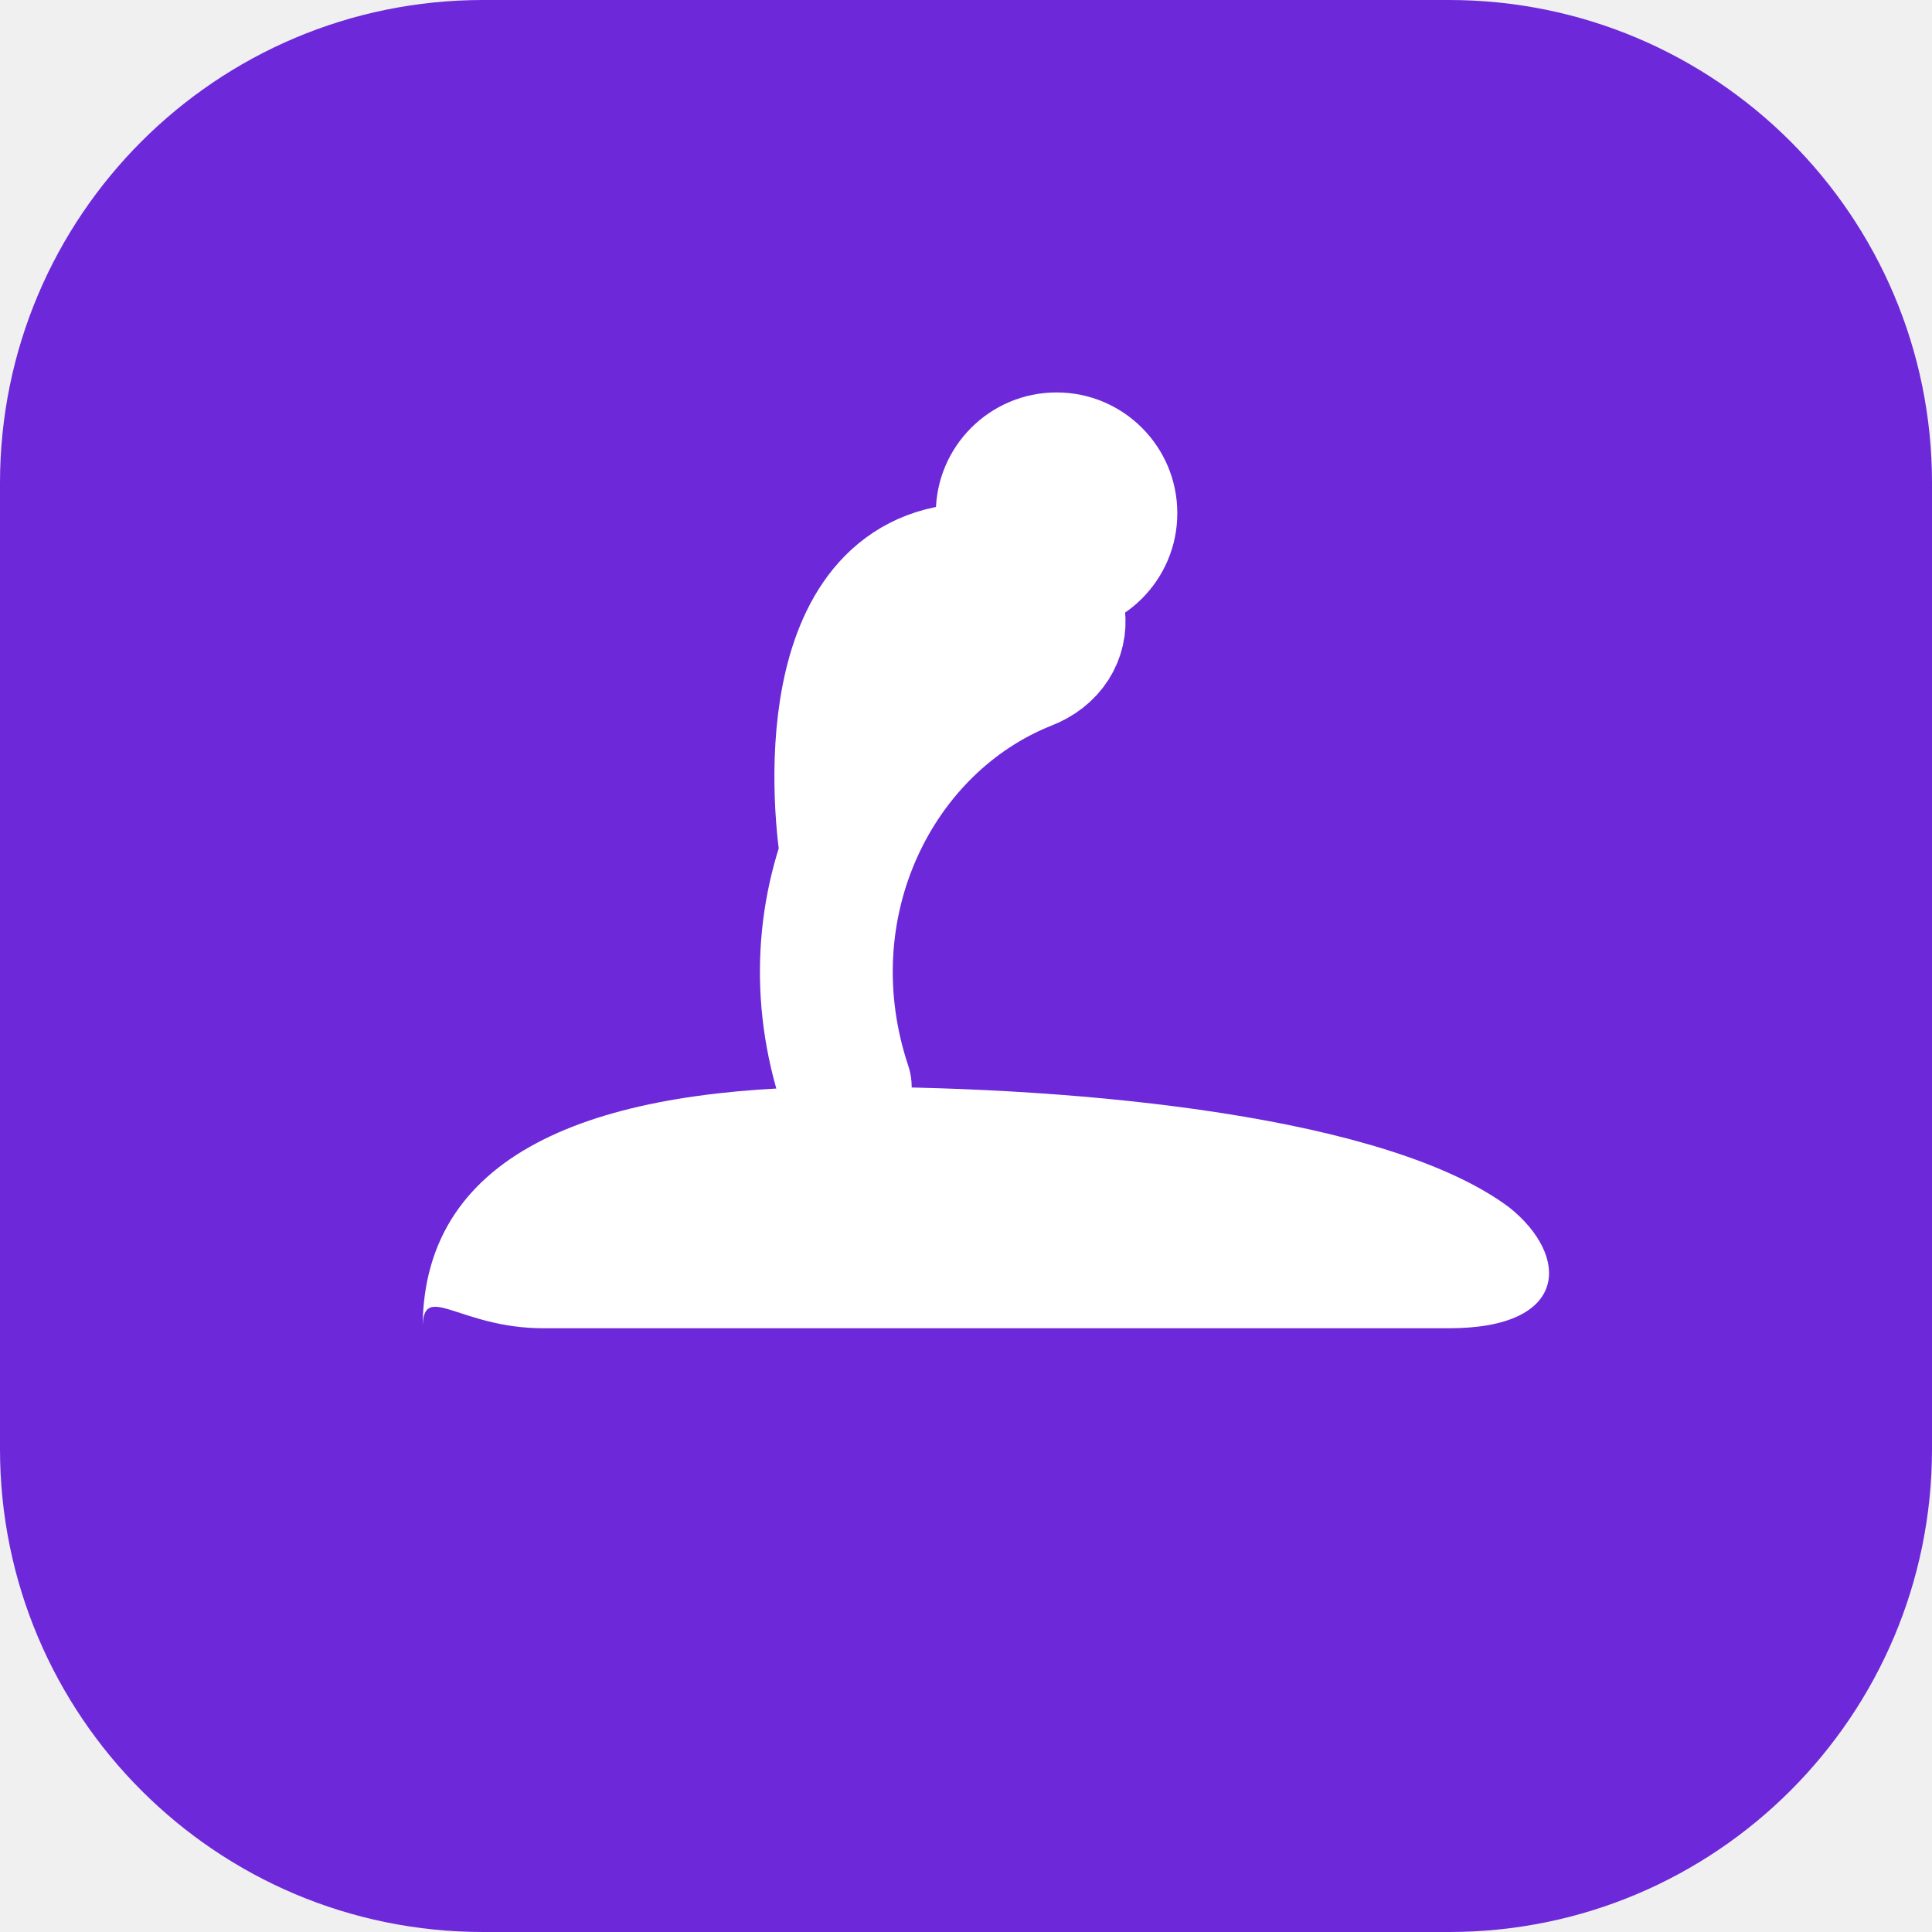
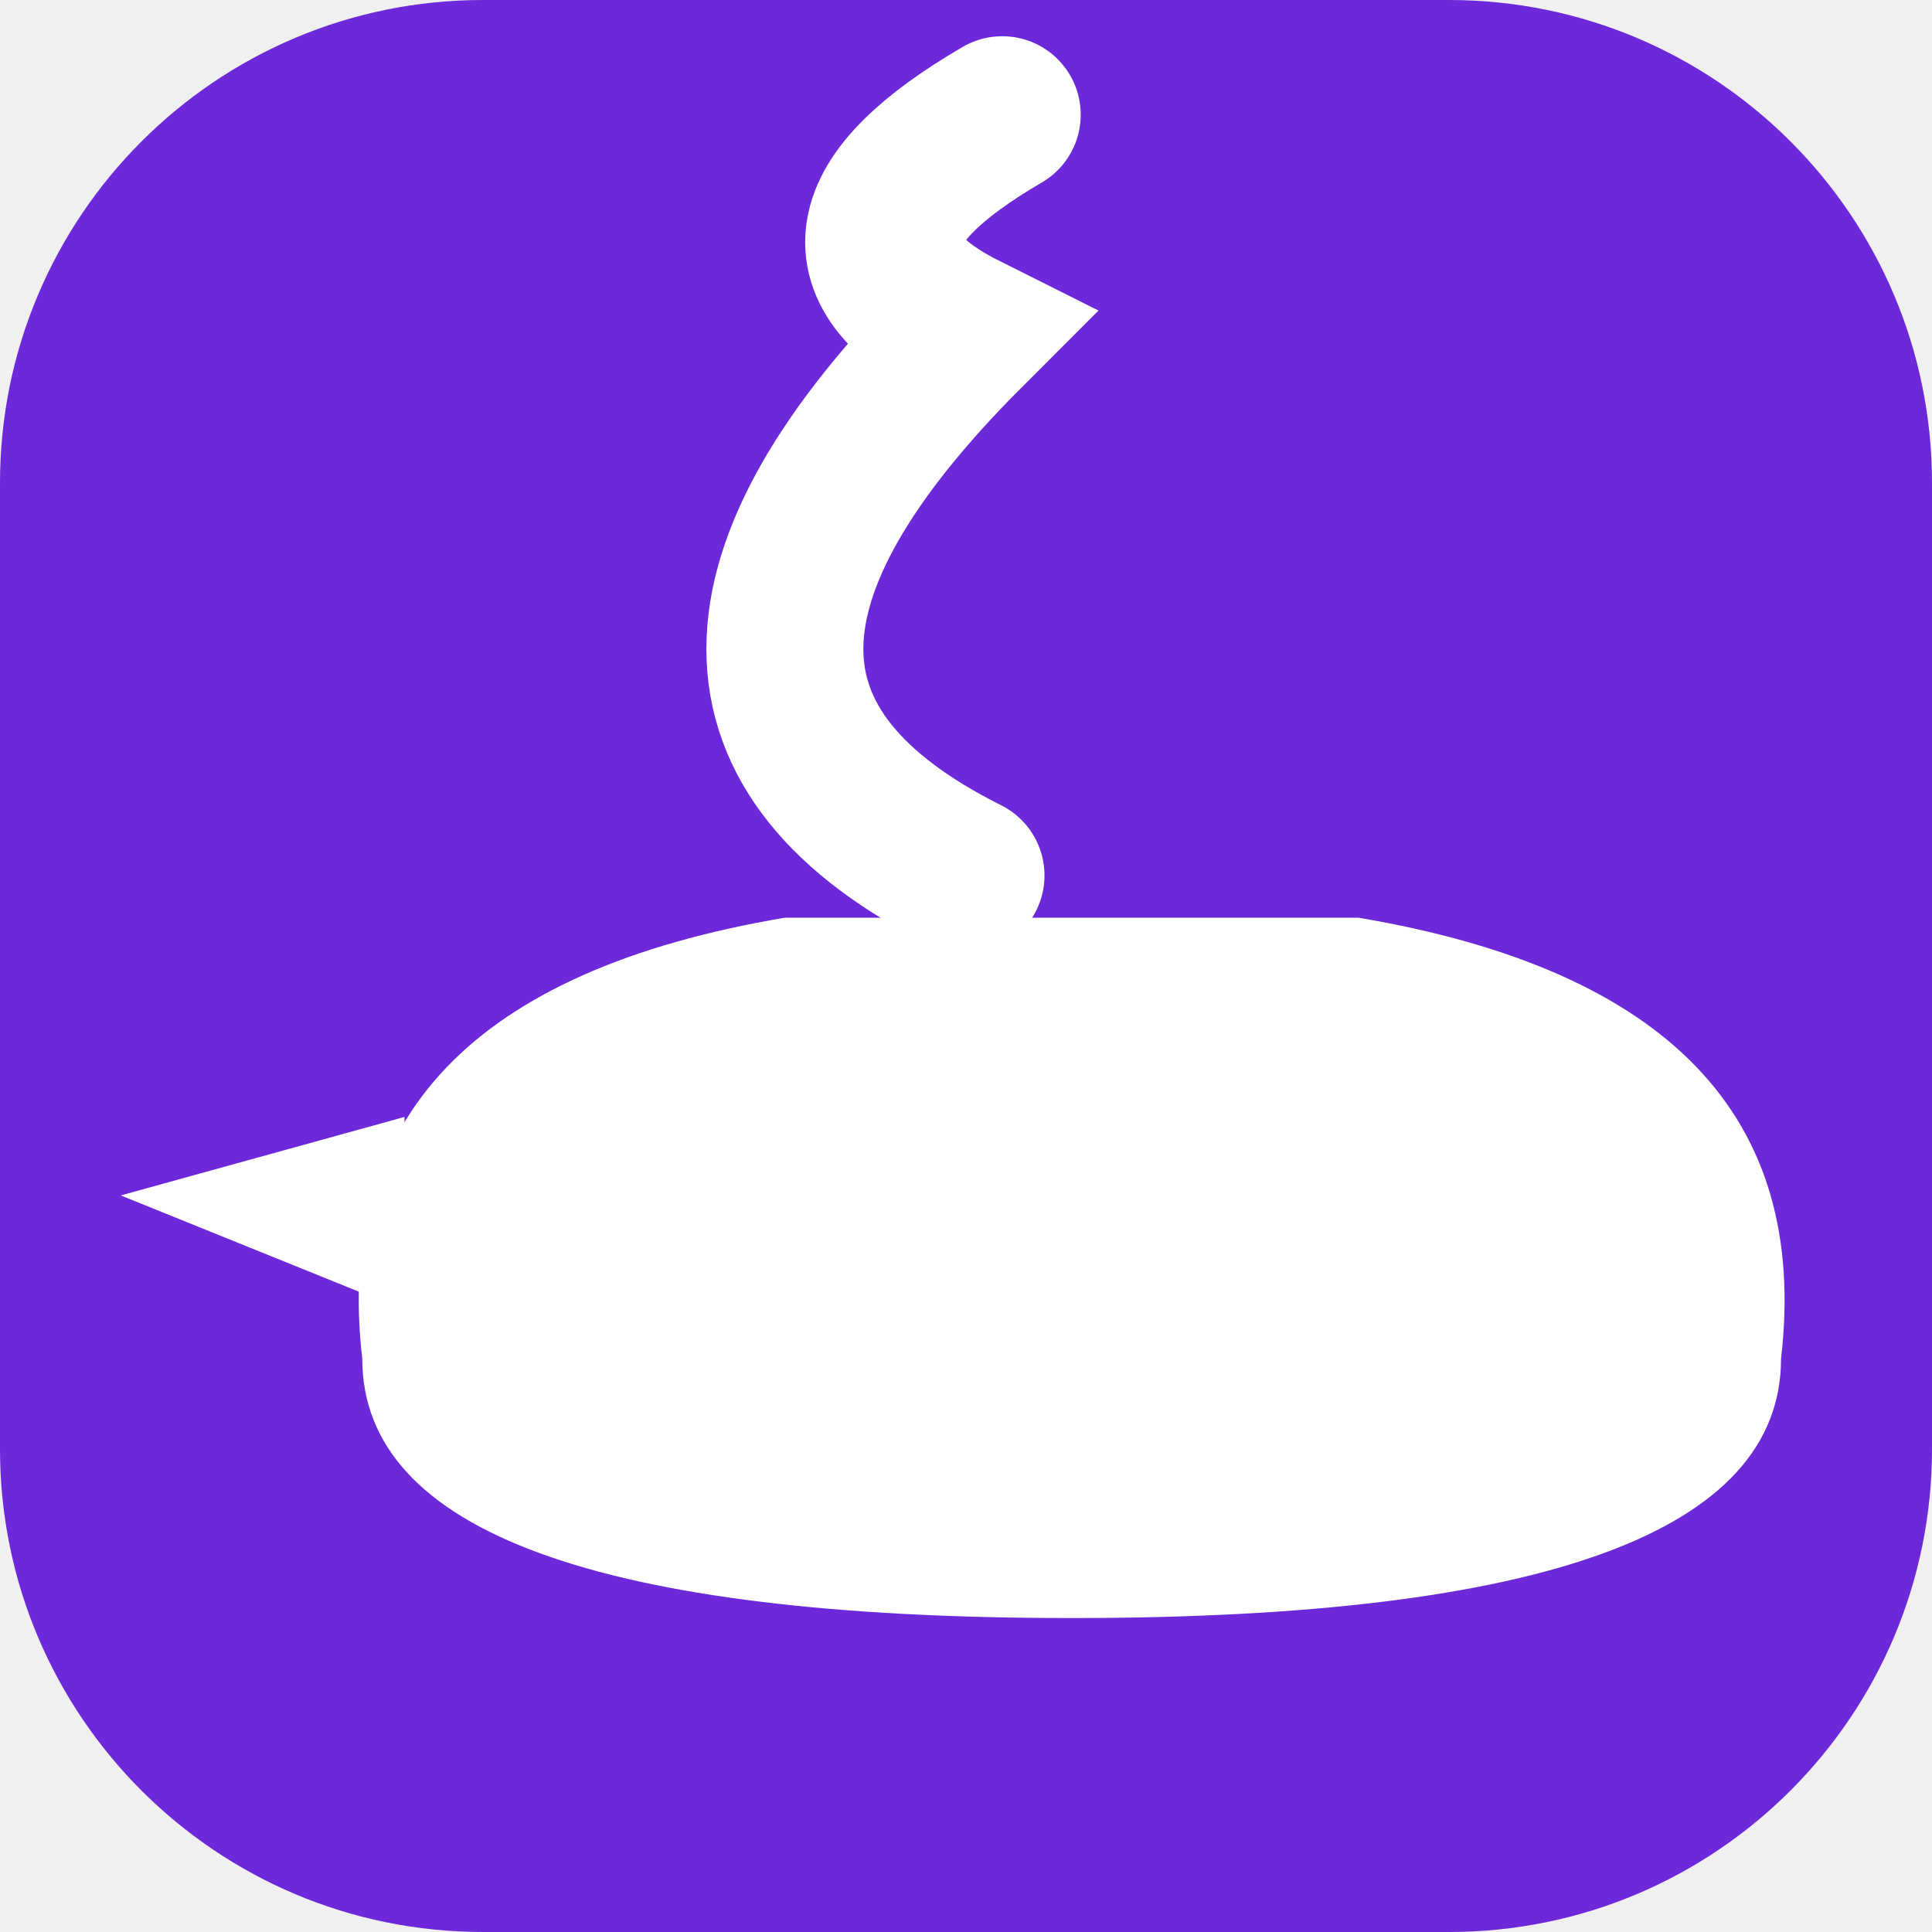
<svg xmlns="http://www.w3.org/2000/svg" viewBox="0 0 32 32">
  <rect width="32" height="32" rx="8" fill="#6D28D9" />
-   <path d="M7 22c0-3 3-4 7-4s9 .5 11 2c1 .8 1 2-1 2H9c-1.4 0-2-.8-2 0Z" fill="#fff" />
-   <path d="M14 18c-1-3 .5-6 3-7 .8-.3.7-1.3-.2-1.5-3-.6-3 3-2.8 4.5" stroke="#fff" stroke-width="2.2" stroke-linecap="round" fill="none" />
-   <circle cx="17.5" cy="8.5" r="2" fill="#fff" />
+   <g fill="#fff">
+     <path d="M6 22.5q-0.7-6 7-7.3h9.5q7.7 1.3 7 7.3q0 4.3-11.75 4.3T6 22.5Z" />
+     <path d="M6.7 18.5 2 19.8l4.7 1.9Z" />
+     <path d="M18.5 21q0.9 0.9 2.1 1.3-1.2 0.4-2.1 1.3-0.9-0.9-2.1-1.3 1.2-0.4 2.1-1.3Z" />
+   </g>
+   <path d="M16 14.5q-6-3 0-9-3-1.5 0.6-3.6" stroke="#fff" stroke-width="2.6" stroke-linecap="round" fill="none" />
</svg>
